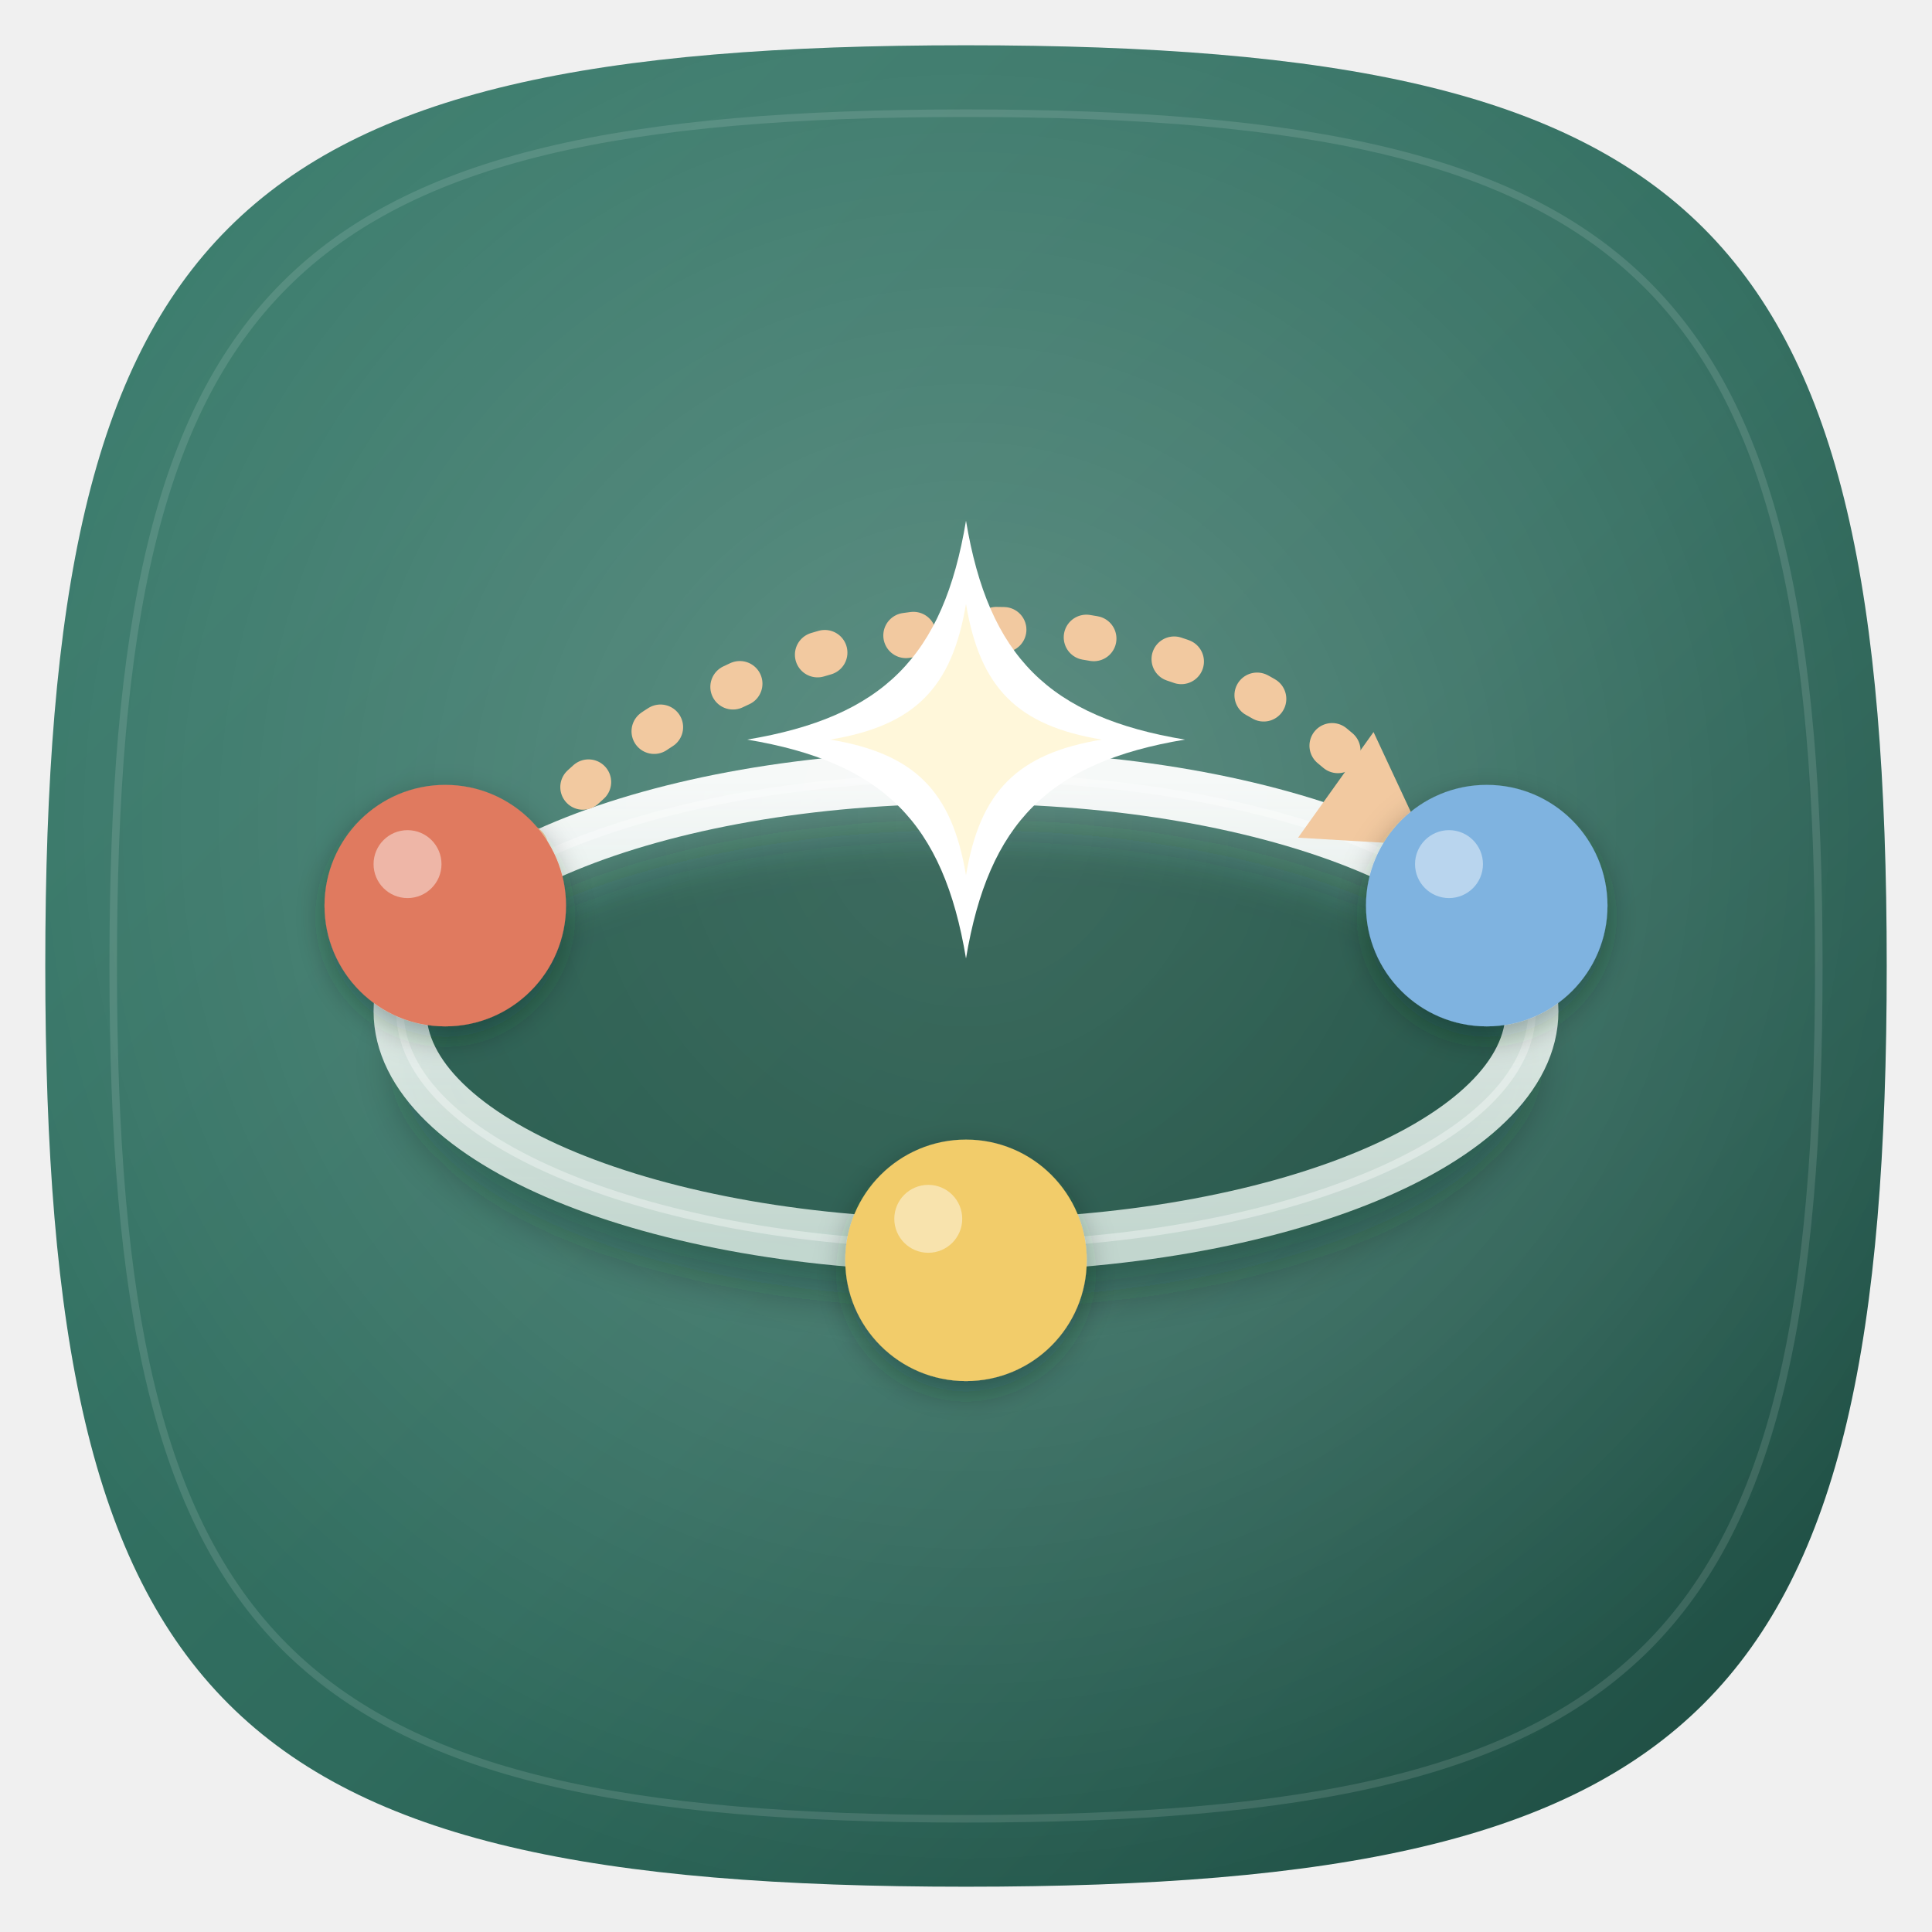
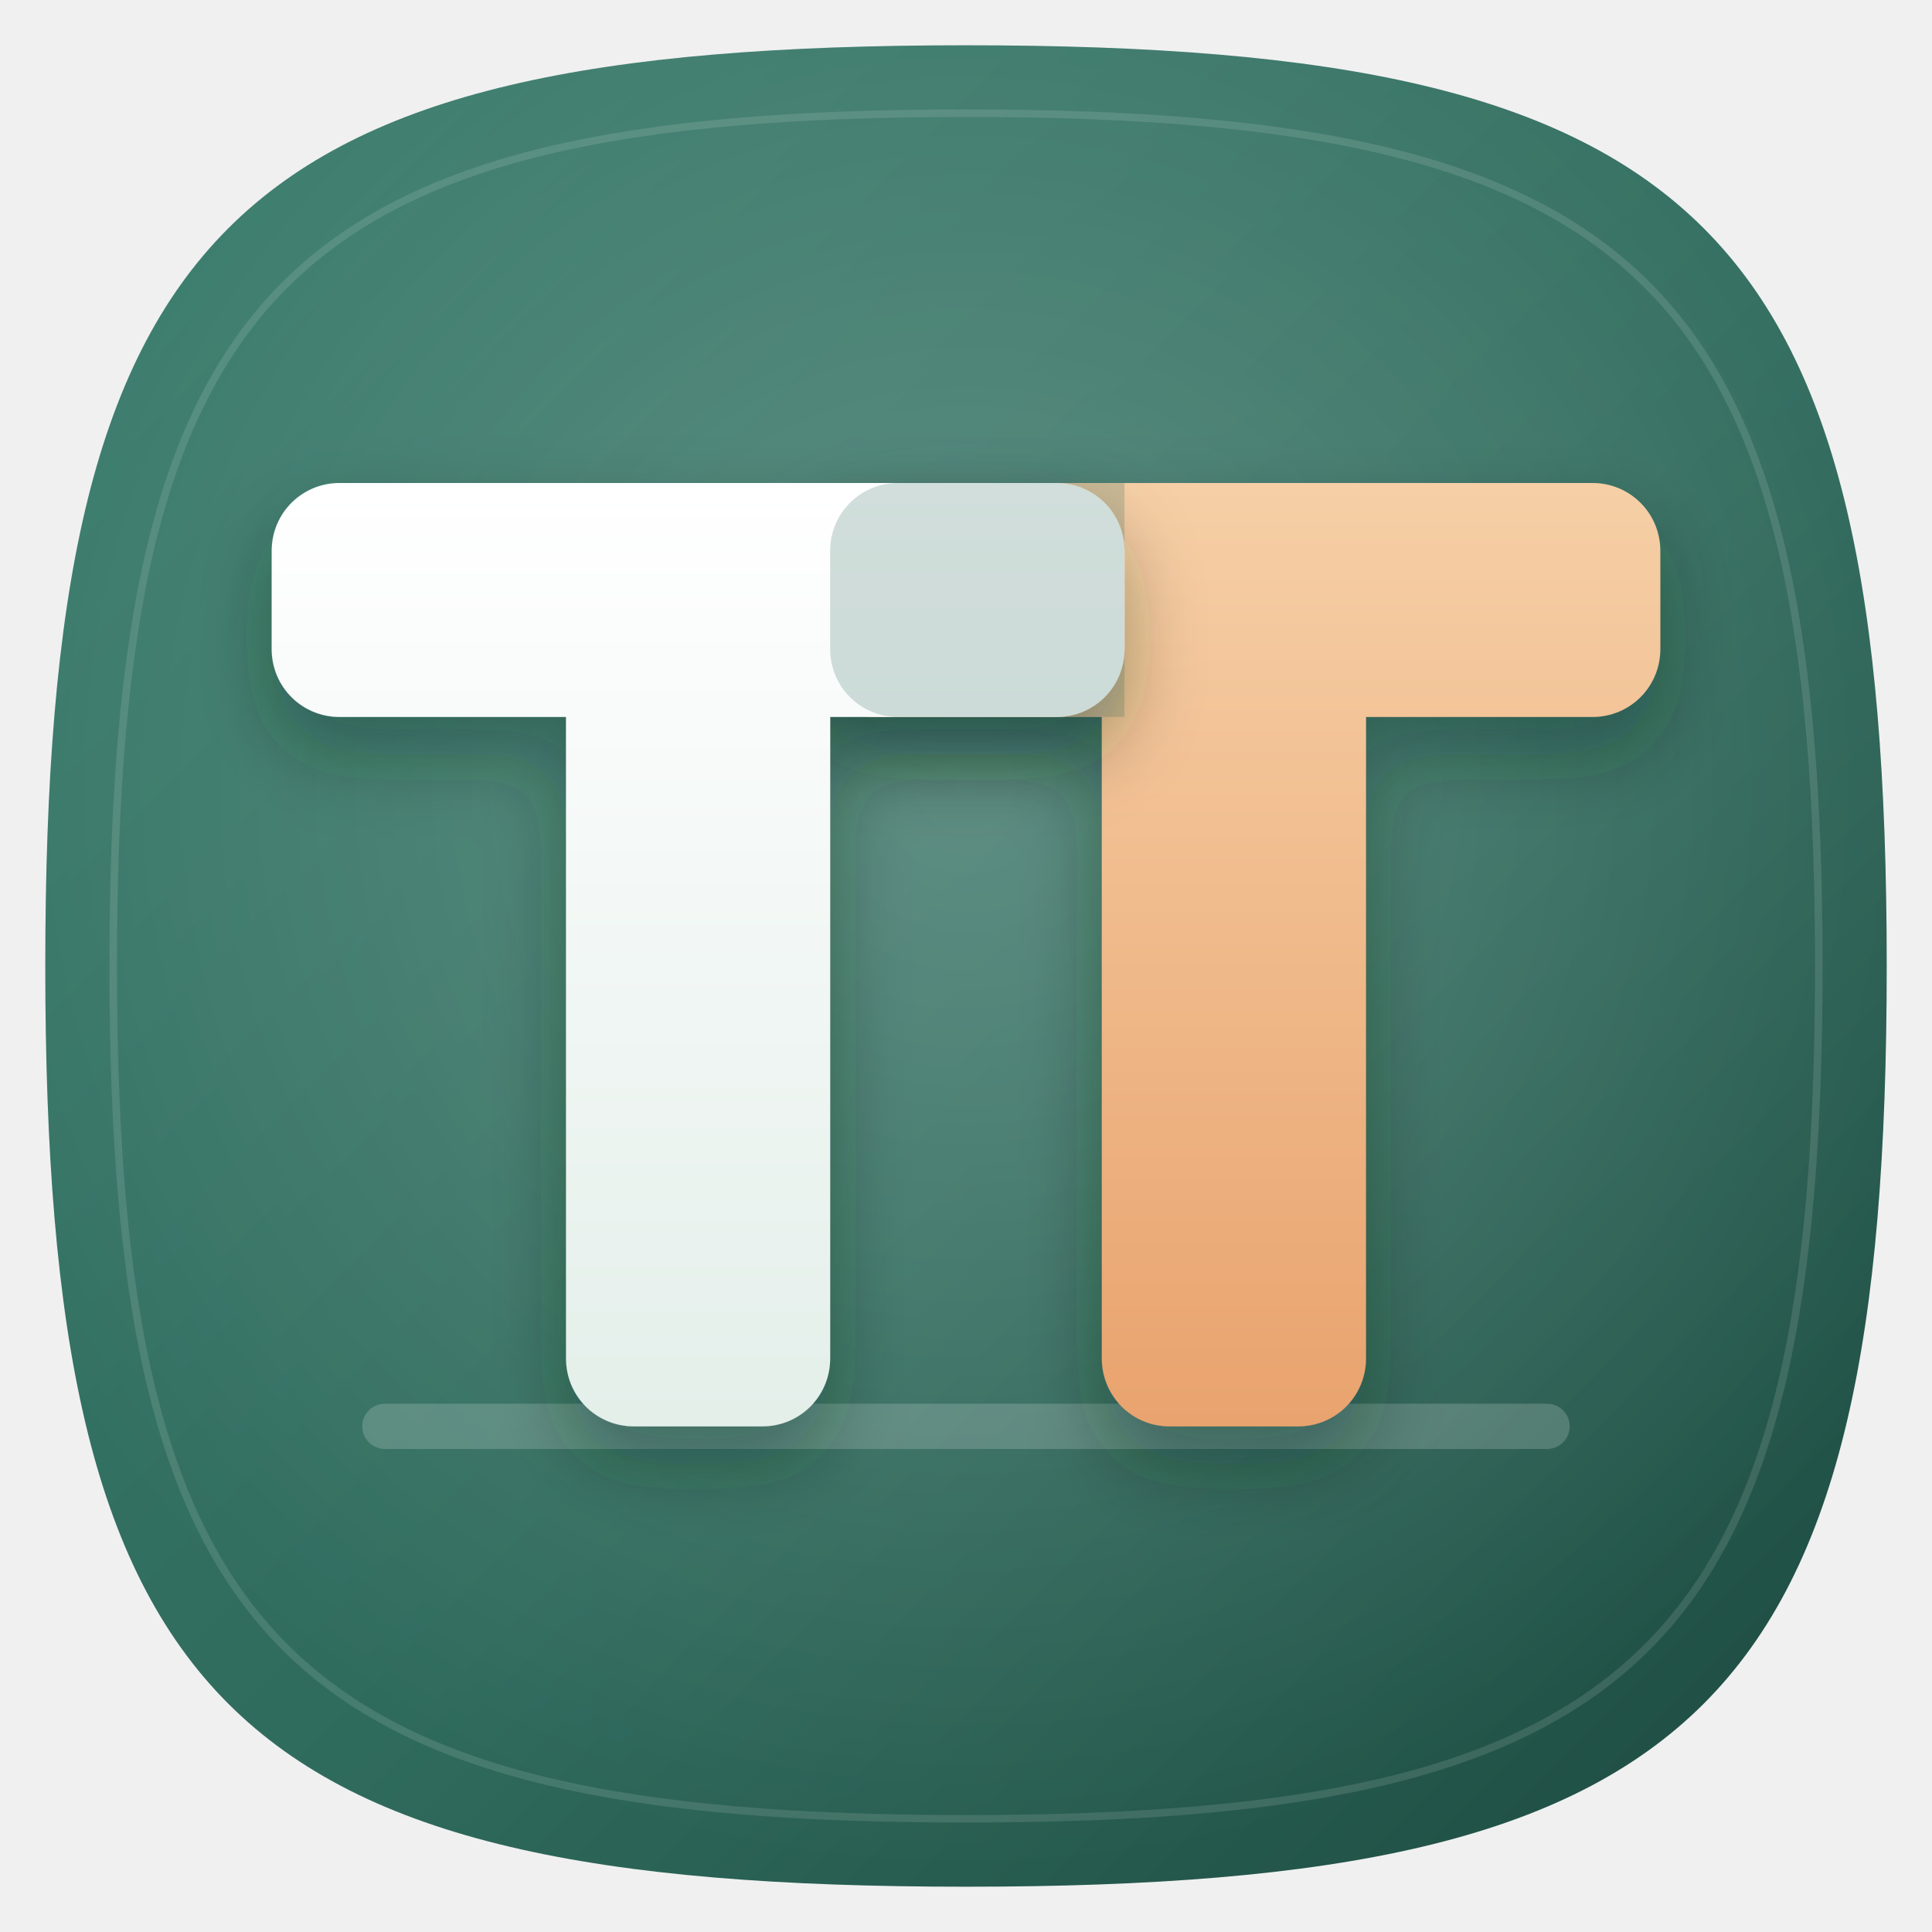
<svg xmlns="http://www.w3.org/2000/svg" viewBox="0 0 512 512">
  <defs>
    <linearGradient id="bg" x1="0" y1="0" x2="1" y2="1">
      <stop offset="0" stop-color="#3A7D6D" />
      <stop offset="0.55" stop-color="#2F6B5D" />
      <stop offset="1" stop-color="#1D4A40" />
    </linearGradient>
-     <radialGradient id="glow" cx="0.5" cy="0.42" r="0.6">
+     <radialGradient id="glow" cx="0.5" cy="0.4" r="0.6">
      <stop offset="0" stop-color="#FFFFFF" stop-opacity="0.22" />
      <stop offset="1" stop-color="#FFFFFF" stop-opacity="0" />
    </radialGradient>
-     <linearGradient id="ring" x1="0" y1="0" x2="0" y2="1">
-       <stop offset="0" stop-color="#FFFFFF" stop-opacity="0.95" />
-       <stop offset="1" stop-color="#DCEBE4" stop-opacity="0.85" />
+     <linearGradient id="t1" x1="0" y1="0" x2="0" y2="1">
+       <stop offset="0" stop-color="#FFFFFF" />
+       <stop offset="1" stop-color="#E4EFEA" />
    </linearGradient>
-     <filter id="soft" x="-20%" y="-20%" width="140%" height="140%">
-       <feGaussianBlur stdDeviation="6" />
-     </filter>
-     <filter id="dot" x="-50%" y="-50%" width="200%" height="200%">
-       <feDropShadow dx="0" dy="3" stdDeviation="4" flood-color="#0B2A23" flood-opacity="0.35" />
+     <linearGradient id="t2" x1="0" y1="0" x2="0" y2="1">
+       <stop offset="0" stop-color="#F6CFA6" />
+       <stop offset="1" stop-color="#E9A36E" />
+     </linearGradient>
+     <filter id="shadow" x="-30%" y="-30%" width="160%" height="160%">
+       <feDropShadow dx="0" dy="10" stdDeviation="10" flood-color="#0B2A23" flood-opacity="0.35" />
    </filter>
  </defs>
  <path d="M256 12C60 12 12 60 12 256s48 244 244 244 244-48 244-244S452 12 256 12z" fill="url(#bg)" />
  <path d="M256 12C60 12 12 60 12 256s48 244 244 244 244-48 244-244S452 12 256 12z" fill="url(#glow)" />
  <path d="M256 30C76 30 30 76 30 256s46 226 226 226 226-46 226-226S436 30 256 30z" fill="none" stroke="#FFFFFF" stroke-opacity="0.12" stroke-width="2" />
-   <ellipse cx="256" cy="282" rx="150" ry="62" fill="#0B2A23" fill-opacity="0.35" filter="url(#soft)" />
-   <ellipse cx="256" cy="268" rx="150" ry="62" fill="none" stroke="url(#ring)" stroke-width="14" stroke-linecap="round" />
-   <ellipse cx="256" cy="268" rx="150" ry="62" fill="none" stroke="#FFFFFF" stroke-opacity="0.35" stroke-width="2" />
-   <path d="M138 226 C 200 150, 312 150, 366 210" fill="none" stroke="#F2C9A0" stroke-width="12" stroke-linecap="round" stroke-dasharray="2 22" />
-   <path d="M378 224 l-34 -2 l20 -28 z" fill="#F2C9A0" />
-   <g filter="url(#dot)">
-     <circle cx="118" cy="240" r="32" fill="#E07A5F" />
-     <circle cx="256" cy="334" r="32" fill="#F2CC6A" />
-     <circle cx="394" cy="240" r="32" fill="#7FB3E0" />
+   <rect x="96" y="372" width="320" height="12" rx="6" fill="#FFFFFF" fill-opacity="0.18" />
+   <g filter="url(#shadow)">
+     <path d="M232 128h190c10 0 18 8 18 18v26c0 10-8 18-18 18h-60v170c0 10-8 18-18 18h-34c-10 0-18-8-18-18V190h-60c-10 0-18-8-18-18v-26c0-10 8-18 18-18z" fill="url(#t2)" />
  </g>
-   <circle cx="108" cy="229" r="9" fill="#FFFFFF" fill-opacity="0.45" />
-   <circle cx="246" cy="323" r="9" fill="#FFFFFF" fill-opacity="0.45" />
-   <circle cx="384" cy="229" r="9" fill="#FFFFFF" fill-opacity="0.45" />
-   <g transform="translate(256 196)">
-     <path d="M0 -58 C 6 -22, 22 -6, 58 0 C 22 6, 6 22, 0 58 C -6 22, -22 6, -58 0 C -22 -6, -6 -22, 0 -58 z" fill="#FFFFFF" />
-     <path d="M0 -58 C 6 -22, 22 -6, 58 0 C 22 6, 6 22, 0 58 C -6 22, -22 6, -58 0 C -22 -6, -6 -22, 0 -58 z" fill="#FFF6D6" fill-opacity="0.9" transform="scale(0.62)" />
+   <g filter="url(#shadow)">
+     <path d="M90 128h190c10 0 18 8 18 18v26c0 10-8 18-18 18h-60v170c0 10-8 18-18 18h-34c-10 0-18-8-18-18V190H90c-10 0-18-8-18-18v-26c0-10 8-18 18-18z" fill="url(#t1)" />
  </g>
+   <path d="M232 128h66v62h-60c-10 0-18-8-18-18v-26c0-10 8-18 18-18z" fill="#2F6B5D" fill-opacity="0.22" />
</svg>
